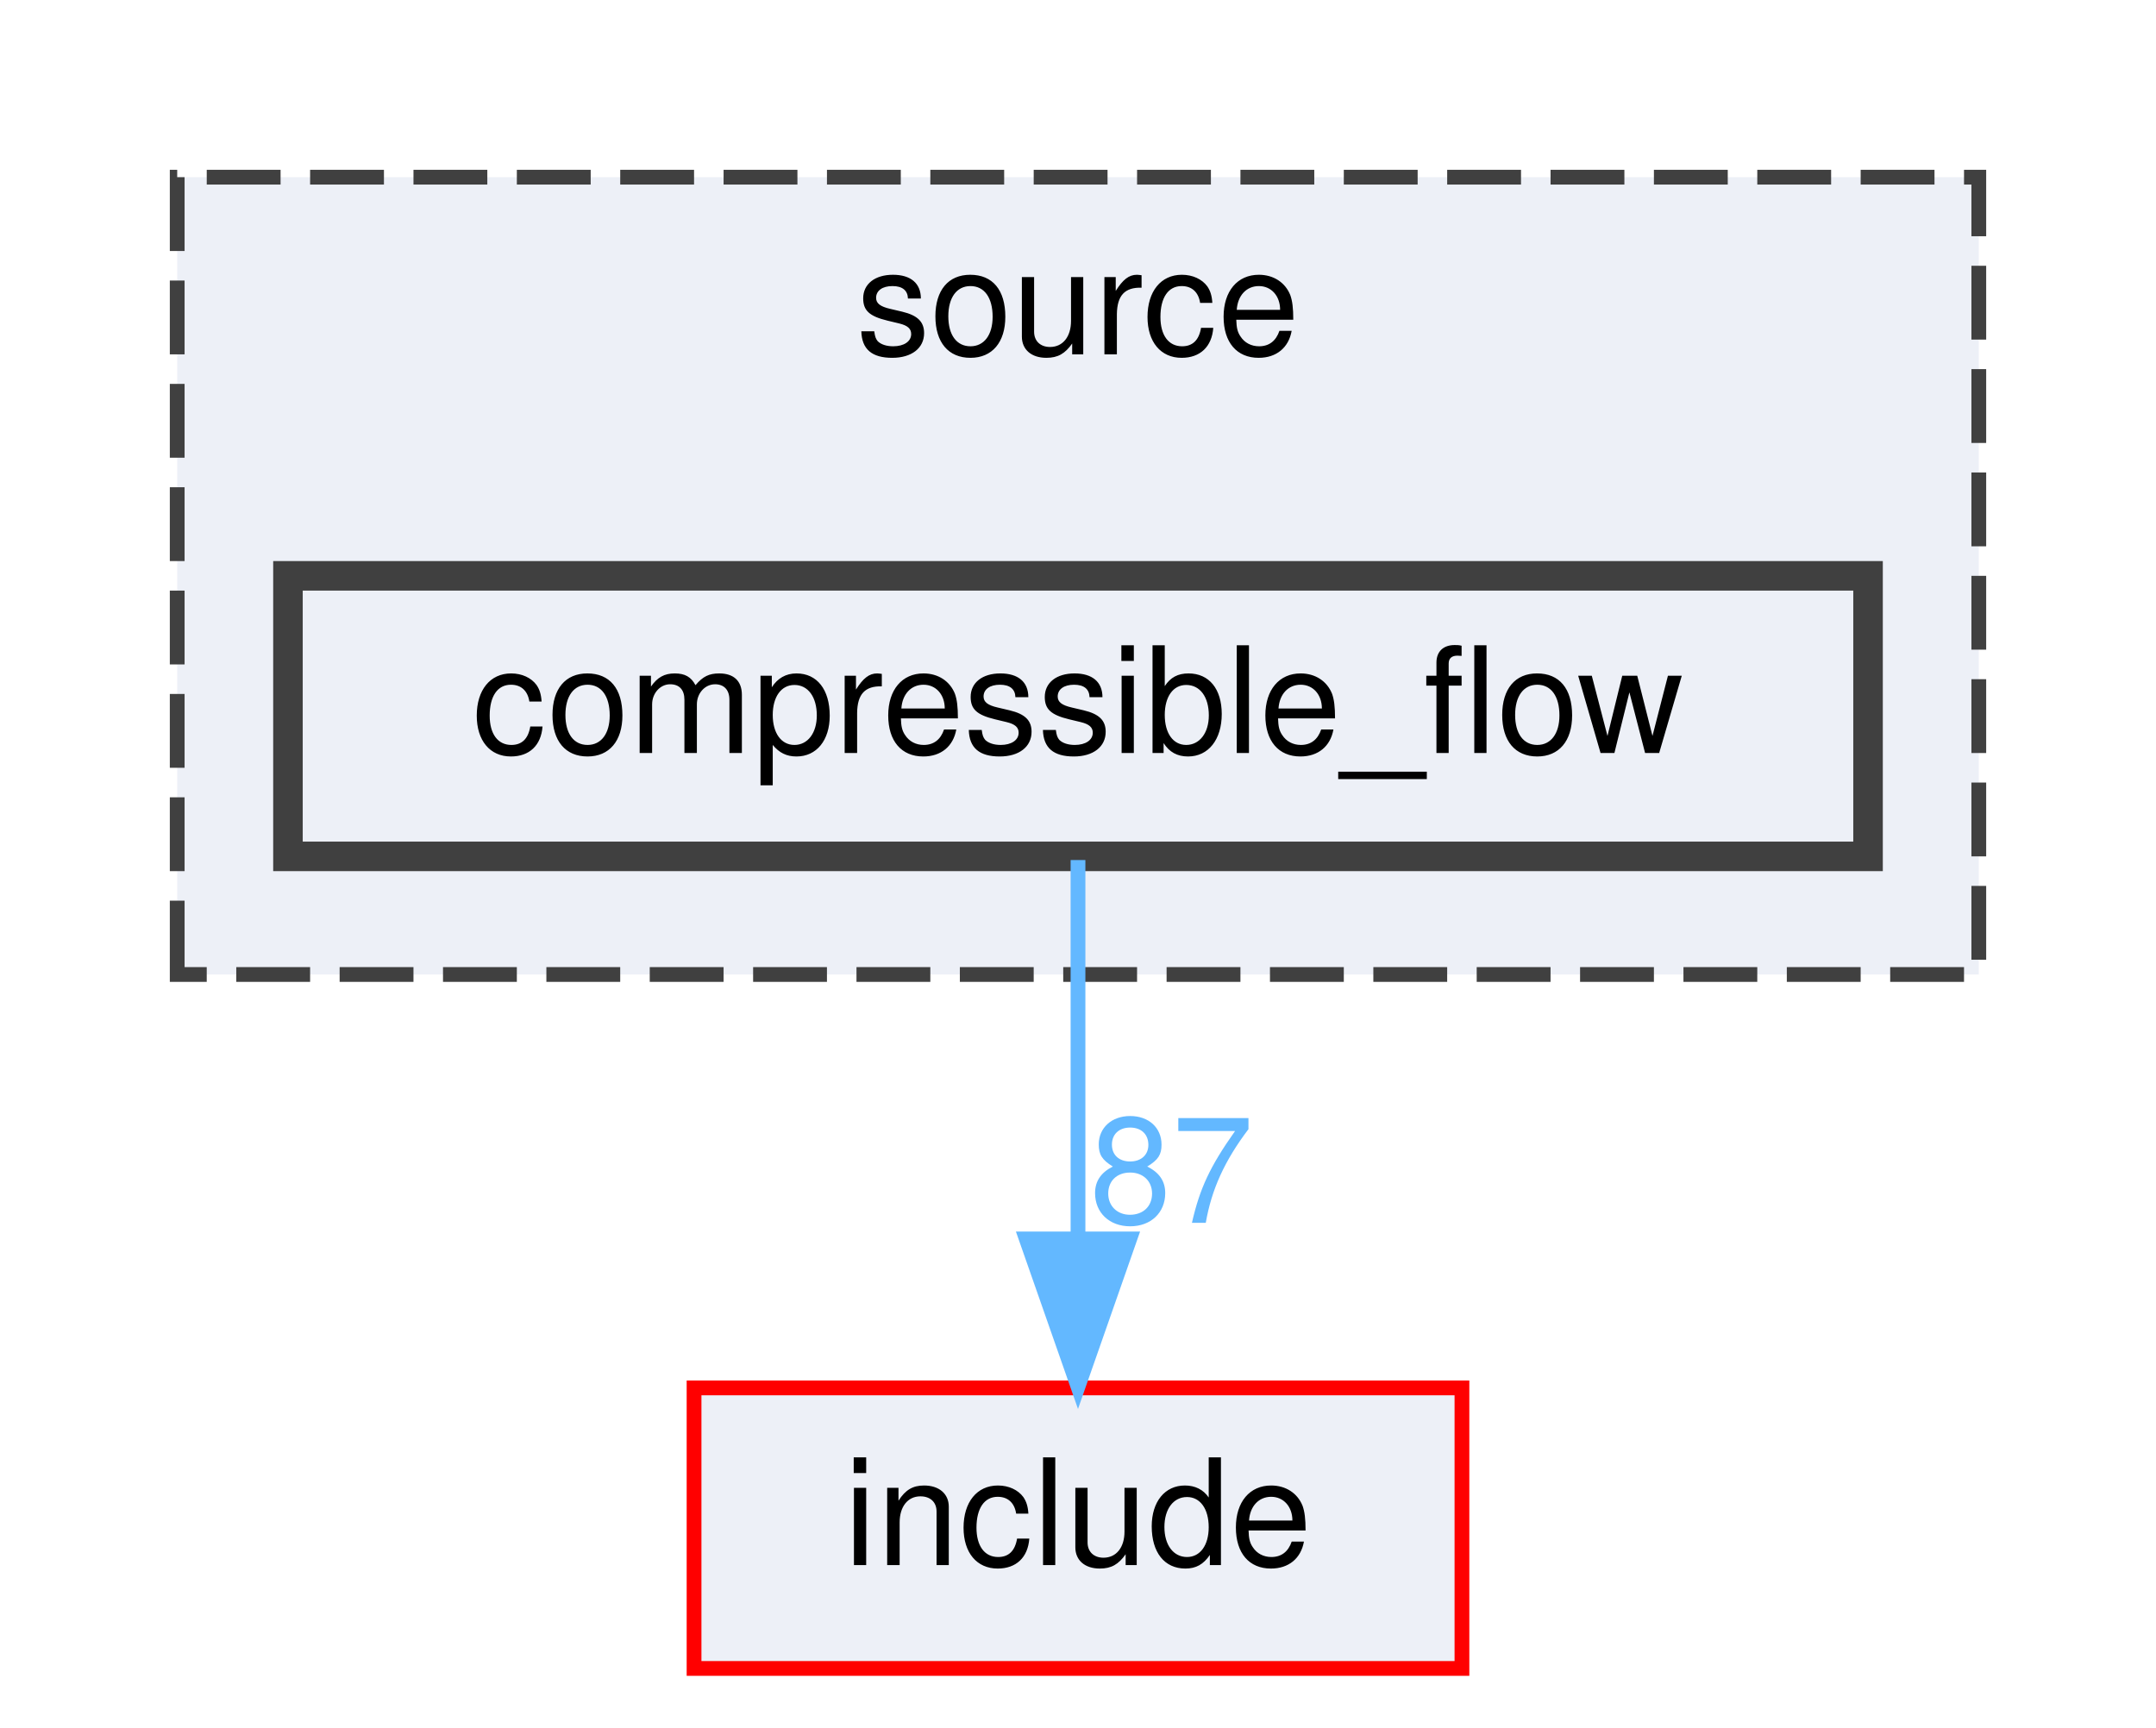
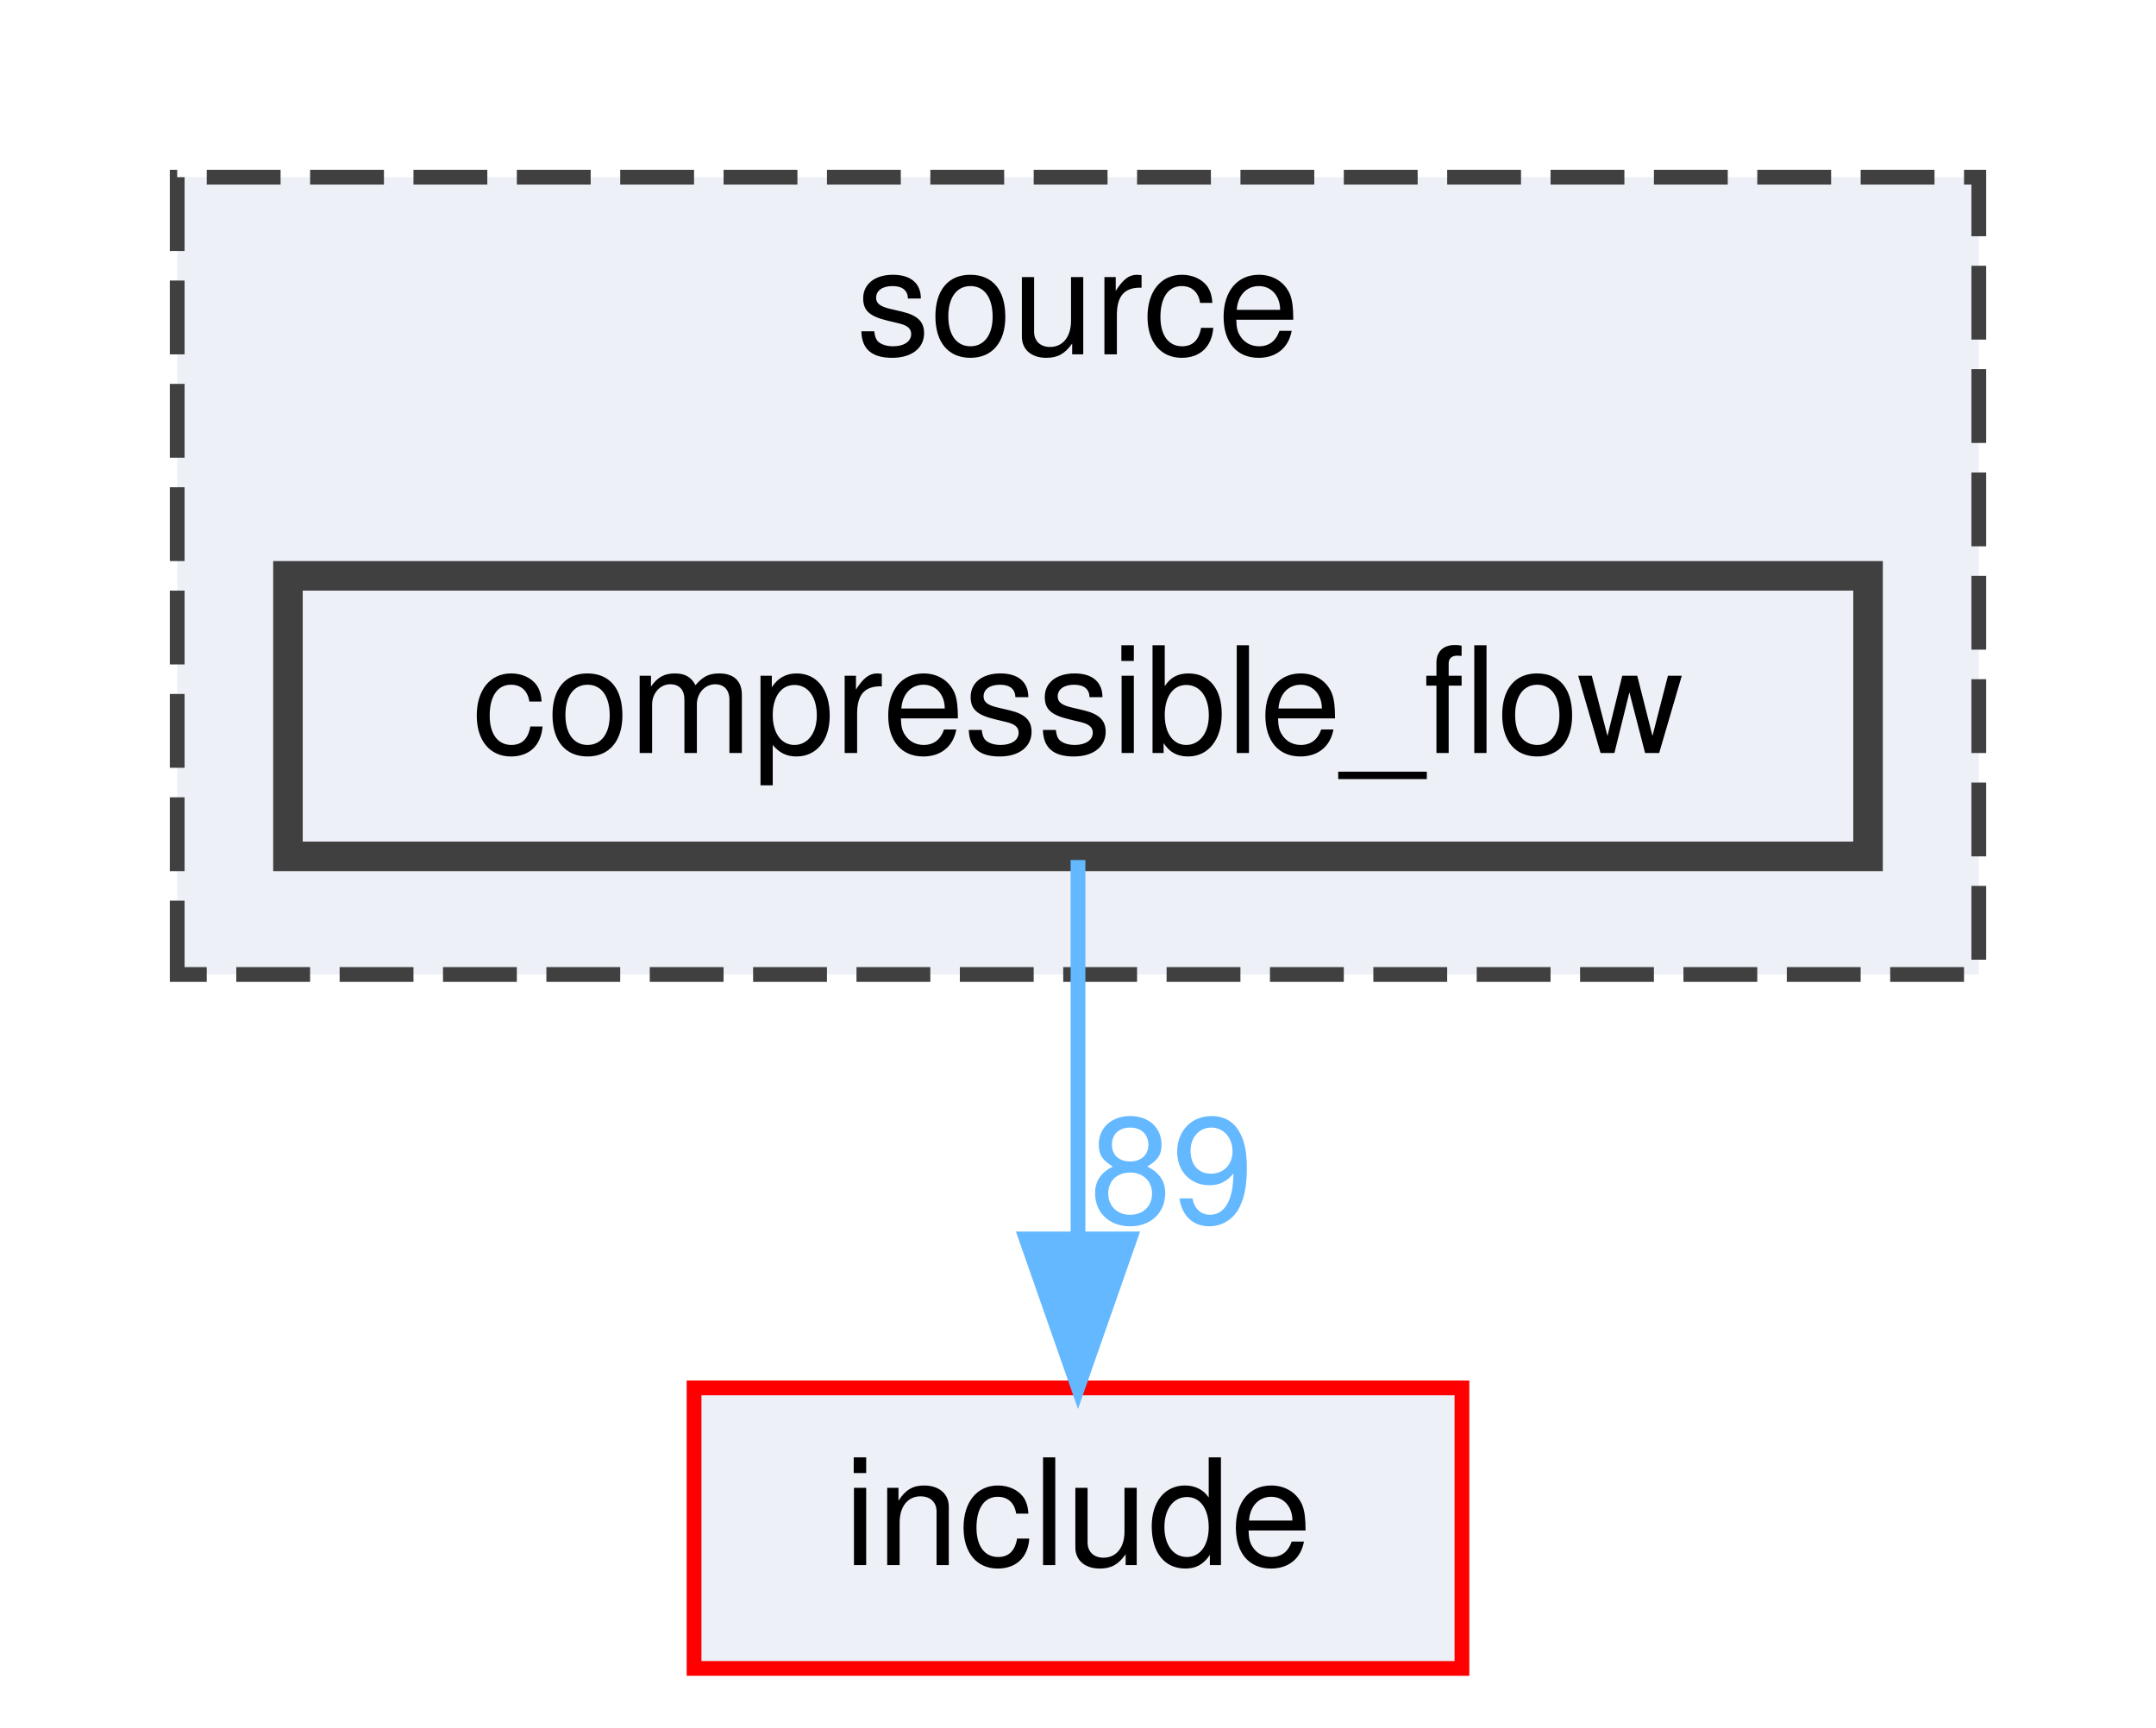
<svg xmlns="http://www.w3.org/2000/svg" xmlns:xlink="http://www.w3.org/1999/xlink" width="146pt" height="117pt" viewBox="0.00 0.00 146.00 117.00">
  <g id="graph0" class="graph" transform="scale(1 1) rotate(0) translate(4 113)">
    <g id="clust1" class="cluster">
      <g id="a_clust1">
        <a xlink:href="dir_b2f33c71d4aa5e7af42a1ca61ff5af1b.html" target="_top" xlink:title="source">
          <polygon fill="#edf0f7" stroke="#404040" stroke-dasharray="5,2" points="8,-47 8,-101 130,-101 130,-47 8,-47" />
          <text text-anchor="middle" x="69" y="-89" font-family="Helvetica,sans-Serif" font-size="10.00">source</text>
        </a>
      </g>
    </g>
    <g id="node1" class="node">
      <g id="a_node1">
        <a xlink:href="dir_5319b07d9627009b31e563ff00c74b58.html" target="_top" xlink:title="compressible_flow">
          <polygon fill="#edf0f7" stroke="#404040" stroke-width="2" points="122.5,-74 15.5,-74 15.5,-55 122.5,-55 122.5,-74" />
          <text text-anchor="middle" x="69" y="-62" font-family="Helvetica,sans-Serif" font-size="10.00">compressible_flow</text>
        </a>
      </g>
    </g>
    <g id="node2" class="node">
      <g id="a_node2">
        <a xlink:href="dir_d44c64559bbebec7f509842c48db8b23.html" target="_top" xlink:title="include">
          <polygon fill="#edf0f7" stroke="red" points="95,-19 43,-19 43,0 95,0 95,-19" />
          <text text-anchor="middle" x="69" y="-7" font-family="Helvetica,sans-Serif" font-size="10.00">include</text>
        </a>
      </g>
    </g>
    <g id="edge1" class="edge">
      <g id="a_edge1">
        <a xlink:href="dir_000008_000023.html" target="_top">
          <path fill="none" stroke="#63b8ff" d="M69,-54.75C69,-47.8 69,-37.85 69,-29.13" />
          <polygon fill="#63b8ff" stroke="#63b8ff" points="72.5,-29.09 69,-19.09 65.5,-29.09 72.5,-29.09" />
        </a>
      </g>
      <g id="a_edge1-headlabel">
-         <a xlink:href="dir_000008_000023.html" target="_top" xlink:title="87">
-           <text text-anchor="middle" x="75.34" y="-30.18" font-family="Helvetica,sans-Serif" font-size="10.00" fill="#63b8ff">87</text>
+         <a xlink:href="dir_000008_000023.html" target="_top" xlink:title="89">
+           <text text-anchor="middle" x="75.34" y="-30.18" font-family="Helvetica,sans-Serif" font-size="10.00" fill="#63b8ff">89</text>
        </a>
      </g>
    </g>
  </g>
</svg>
